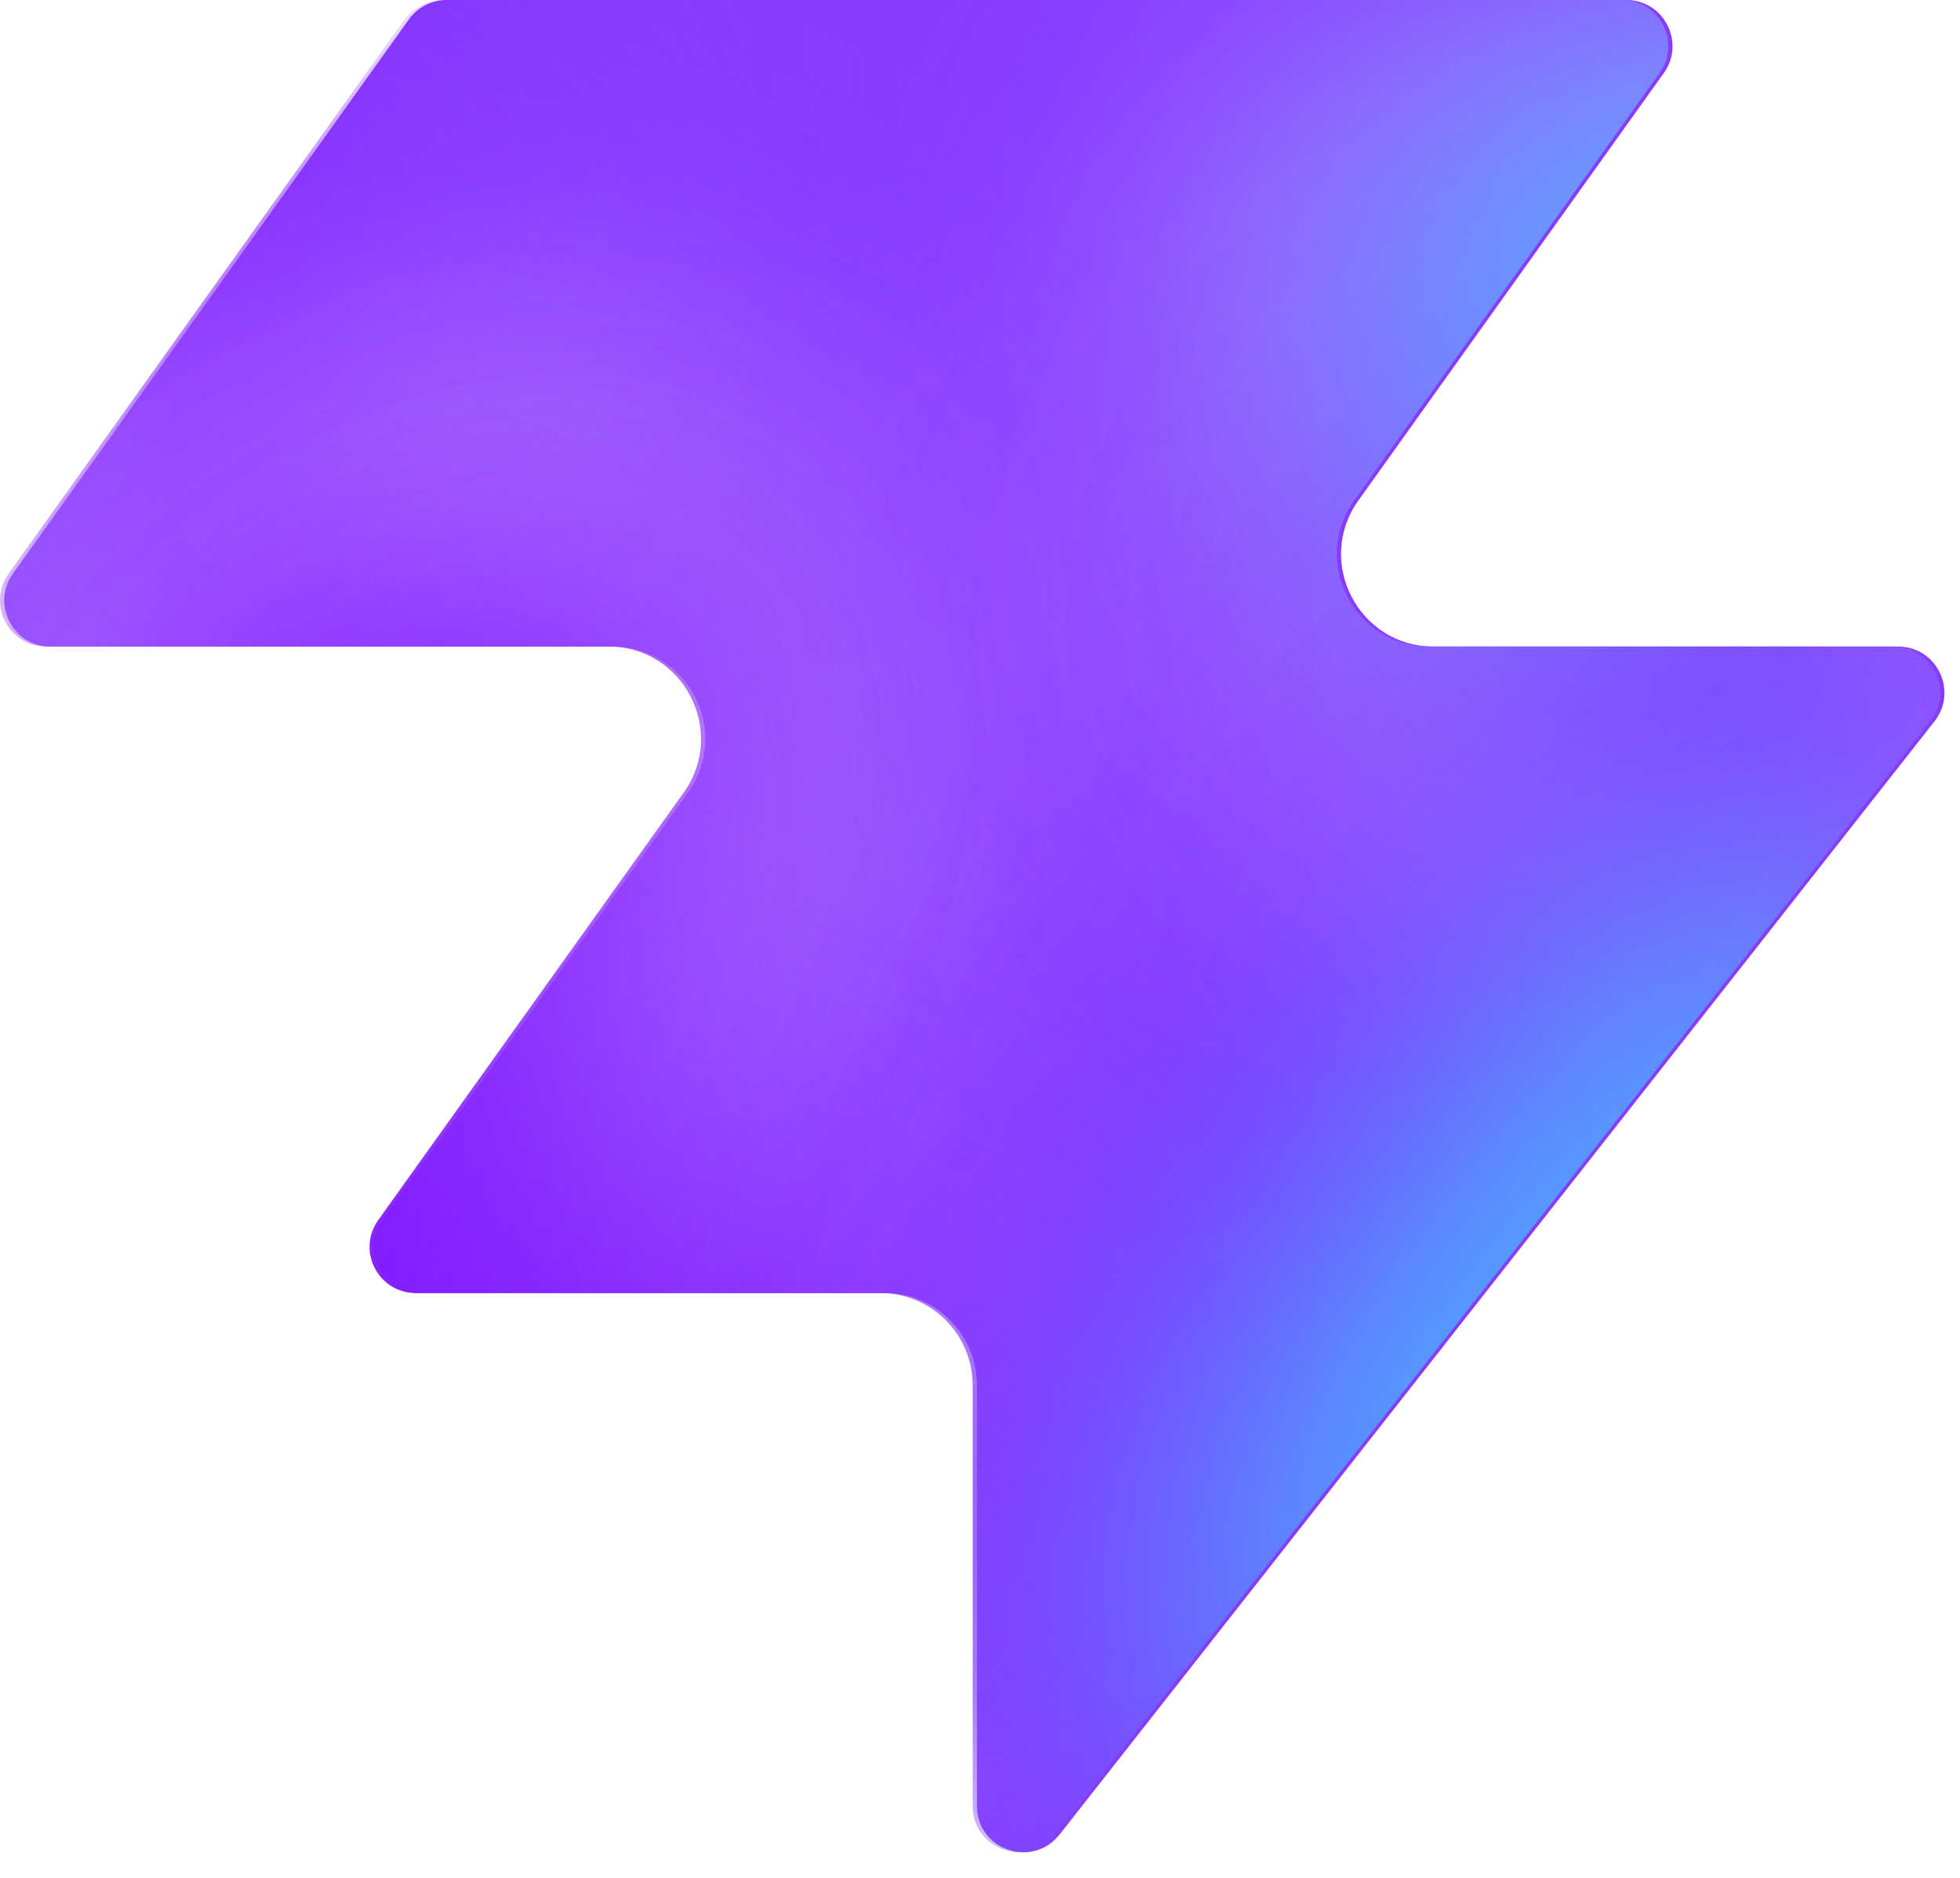
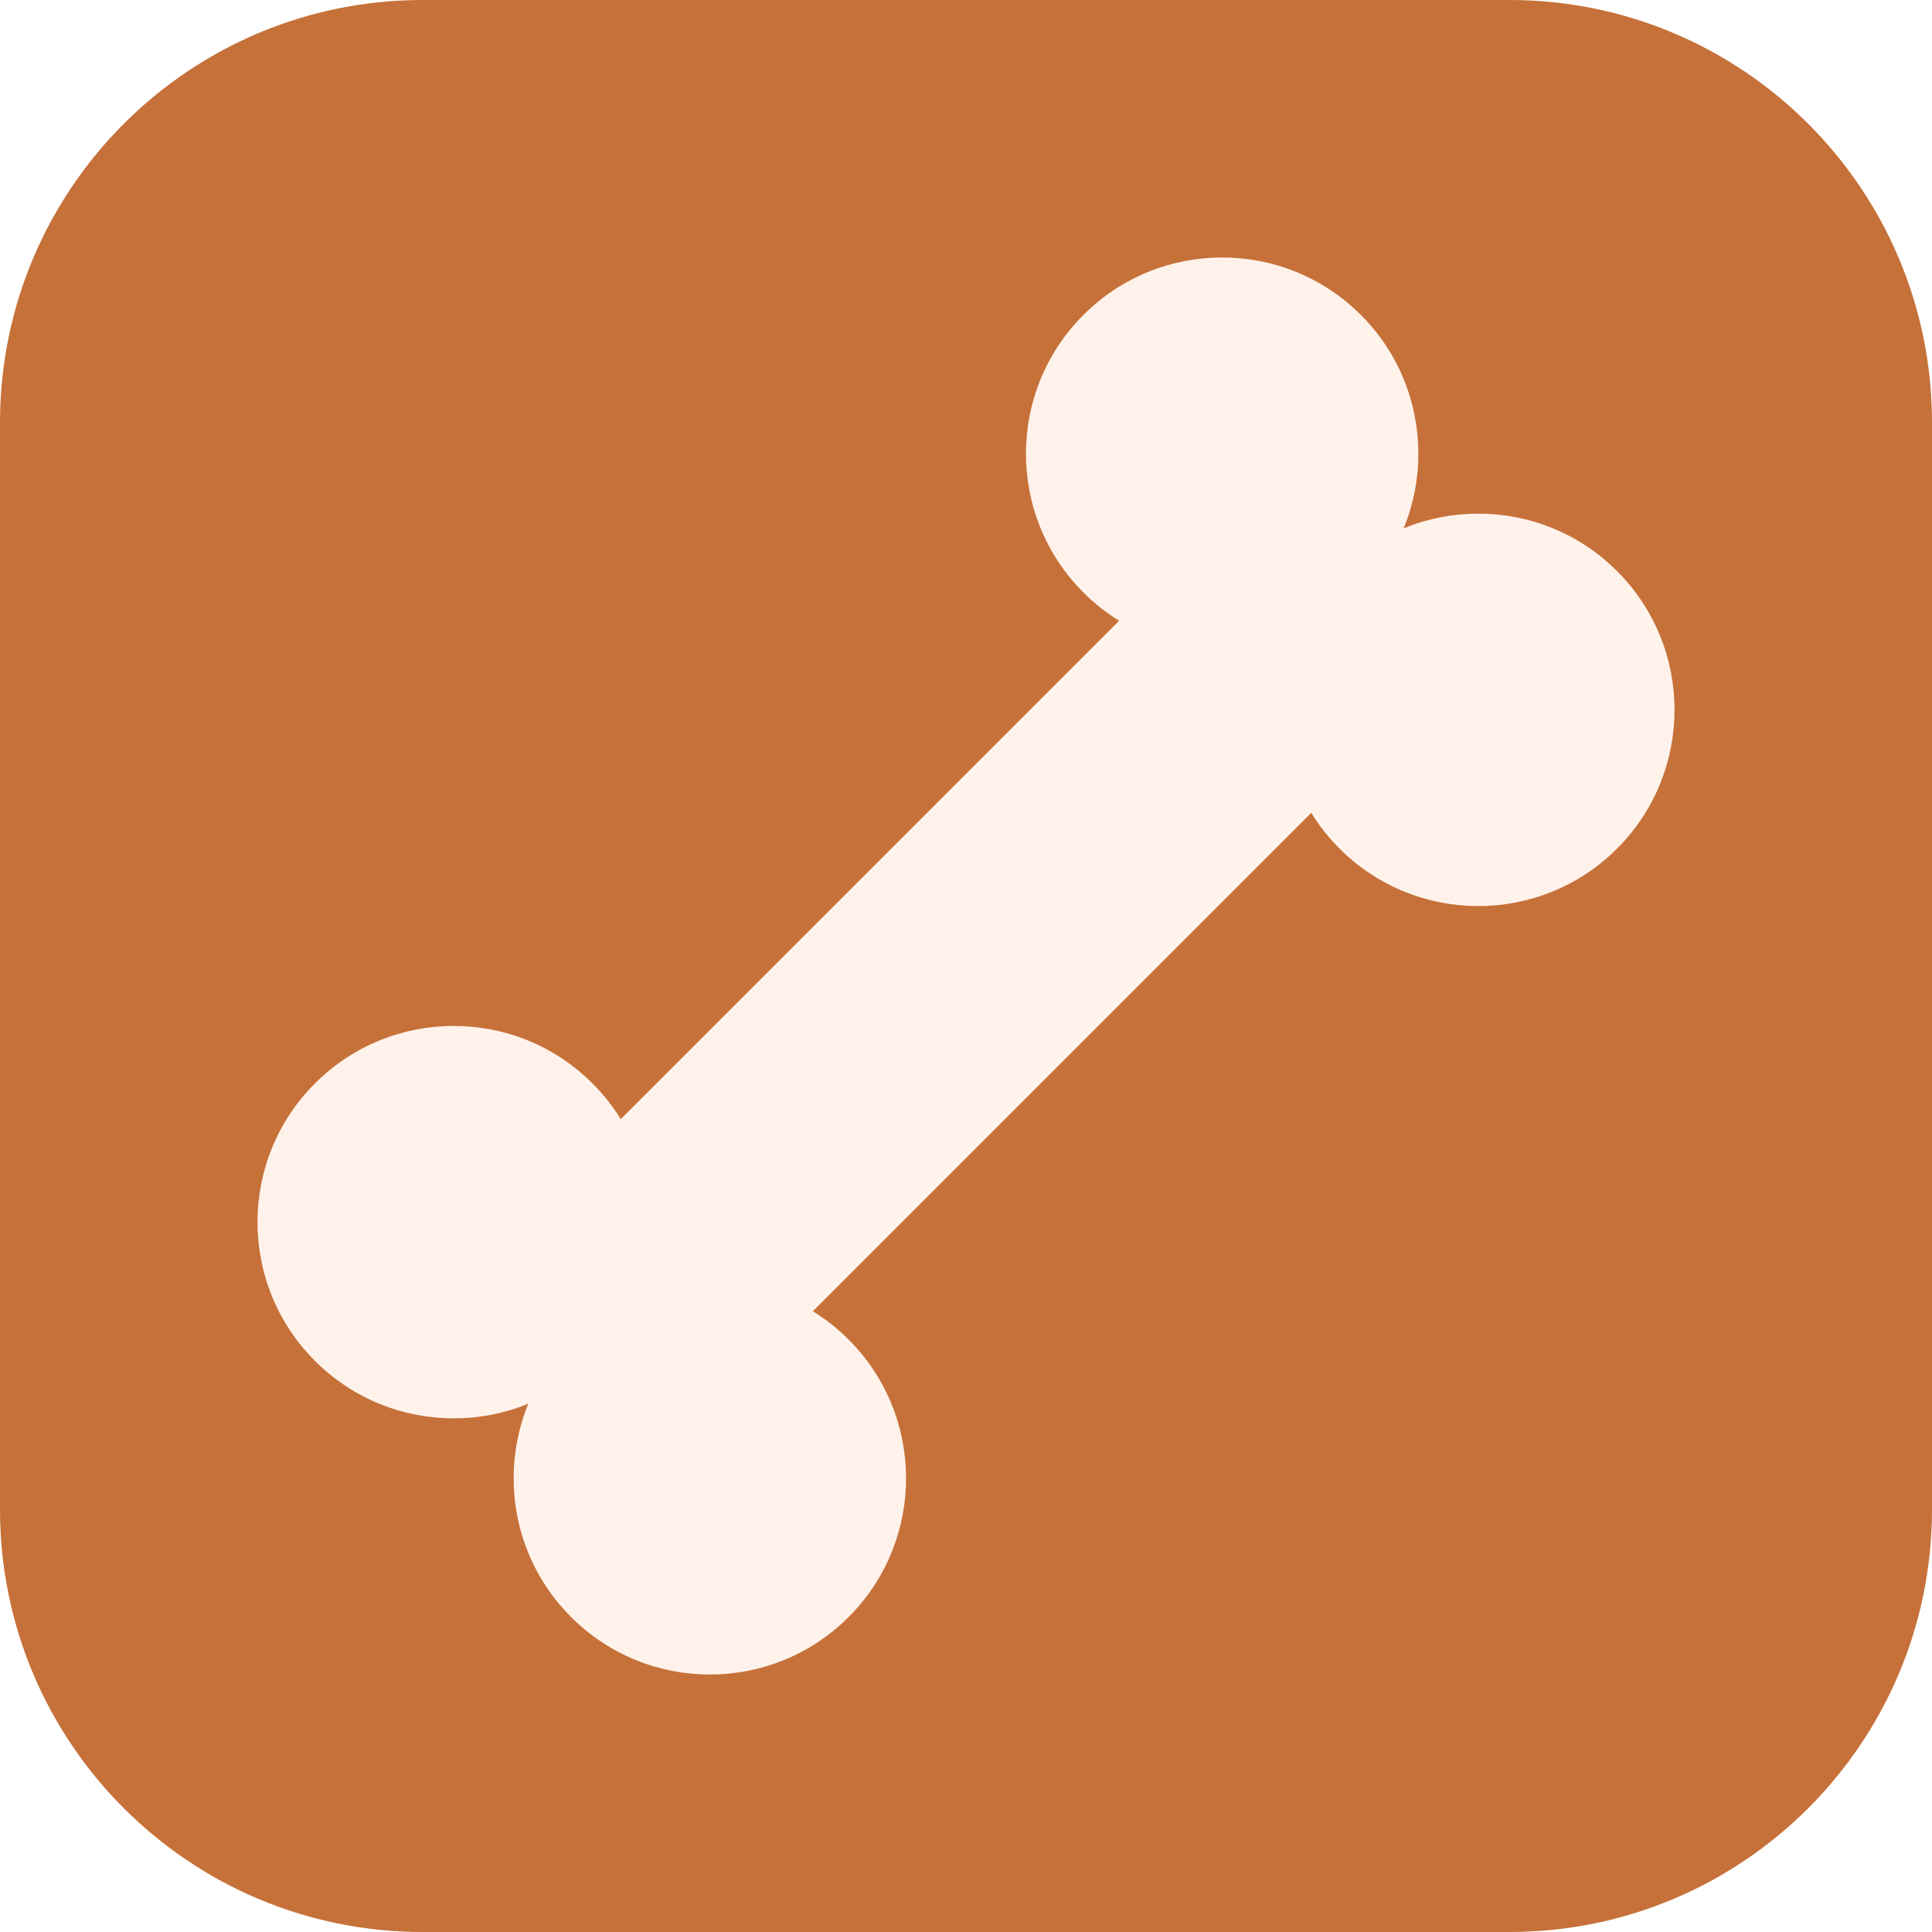
- <svg xmlns="http://www.w3.org/2000/svg" width="48" height="46" fill="none" viewBox="0 0 48 46">
-   <path fill="#863bff" d="M25.946 44.938c-.664.845-2.021.375-2.021-.698V33.937a2.26 2.26 0 0 0-2.262-2.262H10.287c-.92 0-1.456-1.04-.92-1.788l7.48-10.471c1.07-1.497 0-3.578-1.842-3.578H1.237c-.92 0-1.456-1.04-.92-1.788L10.013.474c.214-.297.556-.474.92-.474h28.894c.92 0 1.456 1.04.92 1.788l-7.48 10.471c-1.07 1.498 0 3.579 1.842 3.579h11.377c.943 0 1.473 1.088.89 1.83L25.947 44.94z" style="fill:#863bff;fill:color(display-p3 .525 .23 1);fill-opacity:1" />
-   <mask id="a" width="48" height="46" x="0" y="0" maskUnits="userSpaceOnUse" style="mask-type:alpha">
-     <path fill="#000" d="M25.842 44.938c-.664.844-2.021.375-2.021-.698V33.937a2.26 2.26 0 0 0-2.262-2.262H10.183c-.92 0-1.456-1.04-.92-1.788l7.48-10.471c1.07-1.498 0-3.579-1.842-3.579H1.133c-.92 0-1.456-1.04-.92-1.787L9.91.473c.214-.297.556-.474.92-.474h28.894c.92 0 1.456 1.04.92 1.788l-7.48 10.471c-1.07 1.498 0 3.578 1.842 3.578h11.377c.943 0 1.473 1.088.89 1.832L25.843 44.94z" style="fill:#000;fill-opacity:1" />
-   </mask>
-   <g mask="url(#a)">
-     <g filter="url(#b)">
-       <ellipse cx="5.508" cy="14.704" fill="#ede6ff" rx="5.508" ry="14.704" style="fill:#ede6ff;fill:color(display-p3 .927 .903 1);fill-opacity:1" transform="matrix(.00324 1 1 -.00324 -4.47 31.516)" />
-     </g>
-     <g filter="url(#c)">
-       <ellipse cx="10.399" cy="29.851" fill="#ede6ff" rx="10.399" ry="29.851" style="fill:#ede6ff;fill:color(display-p3 .927 .903 1);fill-opacity:1" transform="matrix(.00324 1 1 -.00324 -39.328 7.883)" />
-     </g>
-     <g filter="url(#d)">
-       <ellipse cx="5.508" cy="30.487" fill="#7e14ff" rx="5.508" ry="30.487" style="fill:#7e14ff;fill:color(display-p3 .492 .077 1);fill-opacity:1" transform="rotate(89.814 -25.913 -14.639)scale(1 -1)" />
-     </g>
-     <g filter="url(#e)">
-       <ellipse cx="5.508" cy="30.599" fill="#7e14ff" rx="5.508" ry="30.599" style="fill:#7e14ff;fill:color(display-p3 .492 .077 1);fill-opacity:1" transform="rotate(89.814 -32.644 -3.334)scale(1 -1)" />
-     </g>
-     <g filter="url(#f)">
-       <ellipse cx="5.508" cy="30.599" fill="#7e14ff" rx="5.508" ry="30.599" style="fill:#7e14ff;fill:color(display-p3 .492 .077 1);fill-opacity:1" transform="matrix(.00324 1 1 -.00324 -34.34 30.47)" />
-     </g>
-     <g filter="url(#g)">
-       <ellipse cx="14.072" cy="22.078" fill="#ede6ff" rx="14.072" ry="22.078" style="fill:#ede6ff;fill:color(display-p3 .927 .903 1);fill-opacity:1" transform="rotate(93.35 24.506 48.493)scale(-1 1)" />
-     </g>
-     <g filter="url(#h)">
-       <ellipse cx="3.47" cy="21.501" fill="#7e14ff" rx="3.47" ry="21.501" style="fill:#7e14ff;fill:color(display-p3 .492 .077 1);fill-opacity:1" transform="rotate(89.009 28.708 47.59)scale(-1 1)" />
-     </g>
-     <g filter="url(#i)">
-       <ellipse cx="3.47" cy="21.501" fill="#7e14ff" rx="3.47" ry="21.501" style="fill:#7e14ff;fill:color(display-p3 .492 .077 1);fill-opacity:1" transform="rotate(89.009 28.708 47.59)scale(-1 1)" />
-     </g>
-     <g filter="url(#j)">
-       <ellipse cx=".387" cy="8.972" fill="#7e14ff" rx="4.407" ry="29.108" style="fill:#7e14ff;fill:color(display-p3 .492 .077 1);fill-opacity:1" transform="rotate(39.51 .387 8.972)" />
-     </g>
-     <g filter="url(#k)">
-       <ellipse cx="47.523" cy="-6.092" fill="#7e14ff" rx="4.407" ry="29.108" style="fill:#7e14ff;fill:color(display-p3 .492 .077 1);fill-opacity:1" transform="rotate(37.892 47.523 -6.092)" />
-     </g>
-     <g filter="url(#l)">
-       <ellipse cx="41.412" cy="6.333" fill="#47bfff" rx="5.971" ry="9.665" style="fill:#47bfff;fill:color(display-p3 .28 .748 1);fill-opacity:1" transform="rotate(37.892 41.412 6.333)" />
-     </g>
-     <g filter="url(#m)">
-       <ellipse cx="-1.879" cy="38.332" fill="#7e14ff" rx="4.407" ry="29.108" style="fill:#7e14ff;fill:color(display-p3 .492 .077 1);fill-opacity:1" transform="rotate(37.892 -1.88 38.332)" />
-     </g>
-     <g filter="url(#n)">
-       <ellipse cx="-1.879" cy="38.332" fill="#7e14ff" rx="4.407" ry="29.108" style="fill:#7e14ff;fill:color(display-p3 .492 .077 1);fill-opacity:1" transform="rotate(37.892 -1.88 38.332)" />
-     </g>
-     <g filter="url(#o)">
-       <ellipse cx="35.651" cy="29.907" fill="#7e14ff" rx="4.407" ry="29.108" style="fill:#7e14ff;fill:color(display-p3 .492 .077 1);fill-opacity:1" transform="rotate(37.892 35.651 29.907)" />
-     </g>
-     <g filter="url(#p)">
-       <ellipse cx="38.418" cy="32.4" fill="#47bfff" rx="5.971" ry="15.297" style="fill:#47bfff;fill:color(display-p3 .28 .748 1);fill-opacity:1" transform="rotate(37.892 38.418 32.4)" />
-     </g>
+ <svg xmlns="http://www.w3.org/2000/svg" viewBox="0 0 64 64">
+   <rect width="64" height="64" rx="14" fill="#c67139" />
+   <g transform="rotate(-45 32 32)" fill="#fff2eb">
+     <rect x="15" y="27.5" width="34" height="9" rx="4" />
+     <circle cx="14" cy="26" r="6.5" />
+     <circle cx="14" cy="38" r="6.5" />
+     <circle cx="50" cy="26" r="6.5" />
+     <circle cx="50" cy="38" r="6.5" />
  </g>
-   <defs>
-     <filter id="b" width="60.045" height="41.654" x="-19.77" y="16.149" color-interpolation-filters="sRGB" filterUnits="userSpaceOnUse">
-       <feFlood flood-opacity="0" result="BackgroundImageFix" />
-       <feBlend in="SourceGraphic" in2="BackgroundImageFix" result="shape" />
-       <feGaussianBlur result="effect1_foregroundBlur_2002_17158" stdDeviation="7.659" />
-     </filter>
-     <filter id="c" width="90.34" height="51.437" x="-54.613" y="-7.533" color-interpolation-filters="sRGB" filterUnits="userSpaceOnUse">
-       <feFlood flood-opacity="0" result="BackgroundImageFix" />
-       <feBlend in="SourceGraphic" in2="BackgroundImageFix" result="shape" />
-       <feGaussianBlur result="effect1_foregroundBlur_2002_17158" stdDeviation="7.659" />
-     </filter>
-     <filter id="d" width="79.355" height="29.4" x="-49.64" y="2.03" color-interpolation-filters="sRGB" filterUnits="userSpaceOnUse">
-       <feFlood flood-opacity="0" result="BackgroundImageFix" />
-       <feBlend in="SourceGraphic" in2="BackgroundImageFix" result="shape" />
-       <feGaussianBlur result="effect1_foregroundBlur_2002_17158" stdDeviation="4.596" />
-     </filter>
-     <filter id="e" width="79.579" height="29.4" x="-45.045" y="20.029" color-interpolation-filters="sRGB" filterUnits="userSpaceOnUse">
-       <feFlood flood-opacity="0" result="BackgroundImageFix" />
-       <feBlend in="SourceGraphic" in2="BackgroundImageFix" result="shape" />
-       <feGaussianBlur result="effect1_foregroundBlur_2002_17158" stdDeviation="4.596" />
-     </filter>
-     <filter id="f" width="79.579" height="29.4" x="-43.513" y="21.178" color-interpolation-filters="sRGB" filterUnits="userSpaceOnUse">
-       <feFlood flood-opacity="0" result="BackgroundImageFix" />
-       <feBlend in="SourceGraphic" in2="BackgroundImageFix" result="shape" />
-       <feGaussianBlur result="effect1_foregroundBlur_2002_17158" stdDeviation="4.596" />
-     </filter>
-     <filter id="g" width="74.749" height="58.852" x="15.756" y="-17.901" color-interpolation-filters="sRGB" filterUnits="userSpaceOnUse">
-       <feFlood flood-opacity="0" result="BackgroundImageFix" />
-       <feBlend in="SourceGraphic" in2="BackgroundImageFix" result="shape" />
-       <feGaussianBlur result="effect1_foregroundBlur_2002_17158" stdDeviation="7.659" />
-     </filter>
-     <filter id="h" width="61.377" height="25.362" x="23.548" y="2.284" color-interpolation-filters="sRGB" filterUnits="userSpaceOnUse">
-       <feFlood flood-opacity="0" result="BackgroundImageFix" />
-       <feBlend in="SourceGraphic" in2="BackgroundImageFix" result="shape" />
-       <feGaussianBlur result="effect1_foregroundBlur_2002_17158" stdDeviation="4.596" />
-     </filter>
-     <filter id="i" width="61.377" height="25.362" x="23.548" y="2.284" color-interpolation-filters="sRGB" filterUnits="userSpaceOnUse">
-       <feFlood flood-opacity="0" result="BackgroundImageFix" />
-       <feBlend in="SourceGraphic" in2="BackgroundImageFix" result="shape" />
-       <feGaussianBlur result="effect1_foregroundBlur_2002_17158" stdDeviation="4.596" />
-     </filter>
-     <filter id="j" width="56.045" height="63.649" x="-27.636" y="-22.853" color-interpolation-filters="sRGB" filterUnits="userSpaceOnUse">
-       <feFlood flood-opacity="0" result="BackgroundImageFix" />
-       <feBlend in="SourceGraphic" in2="BackgroundImageFix" result="shape" />
-       <feGaussianBlur result="effect1_foregroundBlur_2002_17158" stdDeviation="4.596" />
-     </filter>
-     <filter id="k" width="54.814" height="64.646" x="20.116" y="-38.415" color-interpolation-filters="sRGB" filterUnits="userSpaceOnUse">
-       <feFlood flood-opacity="0" result="BackgroundImageFix" />
-       <feBlend in="SourceGraphic" in2="BackgroundImageFix" result="shape" />
-       <feGaussianBlur result="effect1_foregroundBlur_2002_17158" stdDeviation="4.596" />
-     </filter>
-     <filter id="l" width="33.541" height="35.313" x="24.641" y="-11.323" color-interpolation-filters="sRGB" filterUnits="userSpaceOnUse">
-       <feFlood flood-opacity="0" result="BackgroundImageFix" />
-       <feBlend in="SourceGraphic" in2="BackgroundImageFix" result="shape" />
-       <feGaussianBlur result="effect1_foregroundBlur_2002_17158" stdDeviation="4.596" />
-     </filter>
-     <filter id="m" width="54.814" height="64.646" x="-29.286" y="6.009" color-interpolation-filters="sRGB" filterUnits="userSpaceOnUse">
-       <feFlood flood-opacity="0" result="BackgroundImageFix" />
-       <feBlend in="SourceGraphic" in2="BackgroundImageFix" result="shape" />
-       <feGaussianBlur result="effect1_foregroundBlur_2002_17158" stdDeviation="4.596" />
-     </filter>
-     <filter id="n" width="54.814" height="64.646" x="-29.286" y="6.009" color-interpolation-filters="sRGB" filterUnits="userSpaceOnUse">
-       <feFlood flood-opacity="0" result="BackgroundImageFix" />
-       <feBlend in="SourceGraphic" in2="BackgroundImageFix" result="shape" />
-       <feGaussianBlur result="effect1_foregroundBlur_2002_17158" stdDeviation="4.596" />
-     </filter>
-     <filter id="o" width="54.814" height="64.646" x="8.244" y="-2.416" color-interpolation-filters="sRGB" filterUnits="userSpaceOnUse">
-       <feFlood flood-opacity="0" result="BackgroundImageFix" />
-       <feBlend in="SourceGraphic" in2="BackgroundImageFix" result="shape" />
-       <feGaussianBlur result="effect1_foregroundBlur_2002_17158" stdDeviation="4.596" />
-     </filter>
-     <filter id="p" width="39.409" height="43.623" x="18.713" y="10.588" color-interpolation-filters="sRGB" filterUnits="userSpaceOnUse">
-       <feFlood flood-opacity="0" result="BackgroundImageFix" />
-       <feBlend in="SourceGraphic" in2="BackgroundImageFix" result="shape" />
-       <feGaussianBlur result="effect1_foregroundBlur_2002_17158" stdDeviation="4.596" />
-     </filter>
-   </defs>
</svg>
